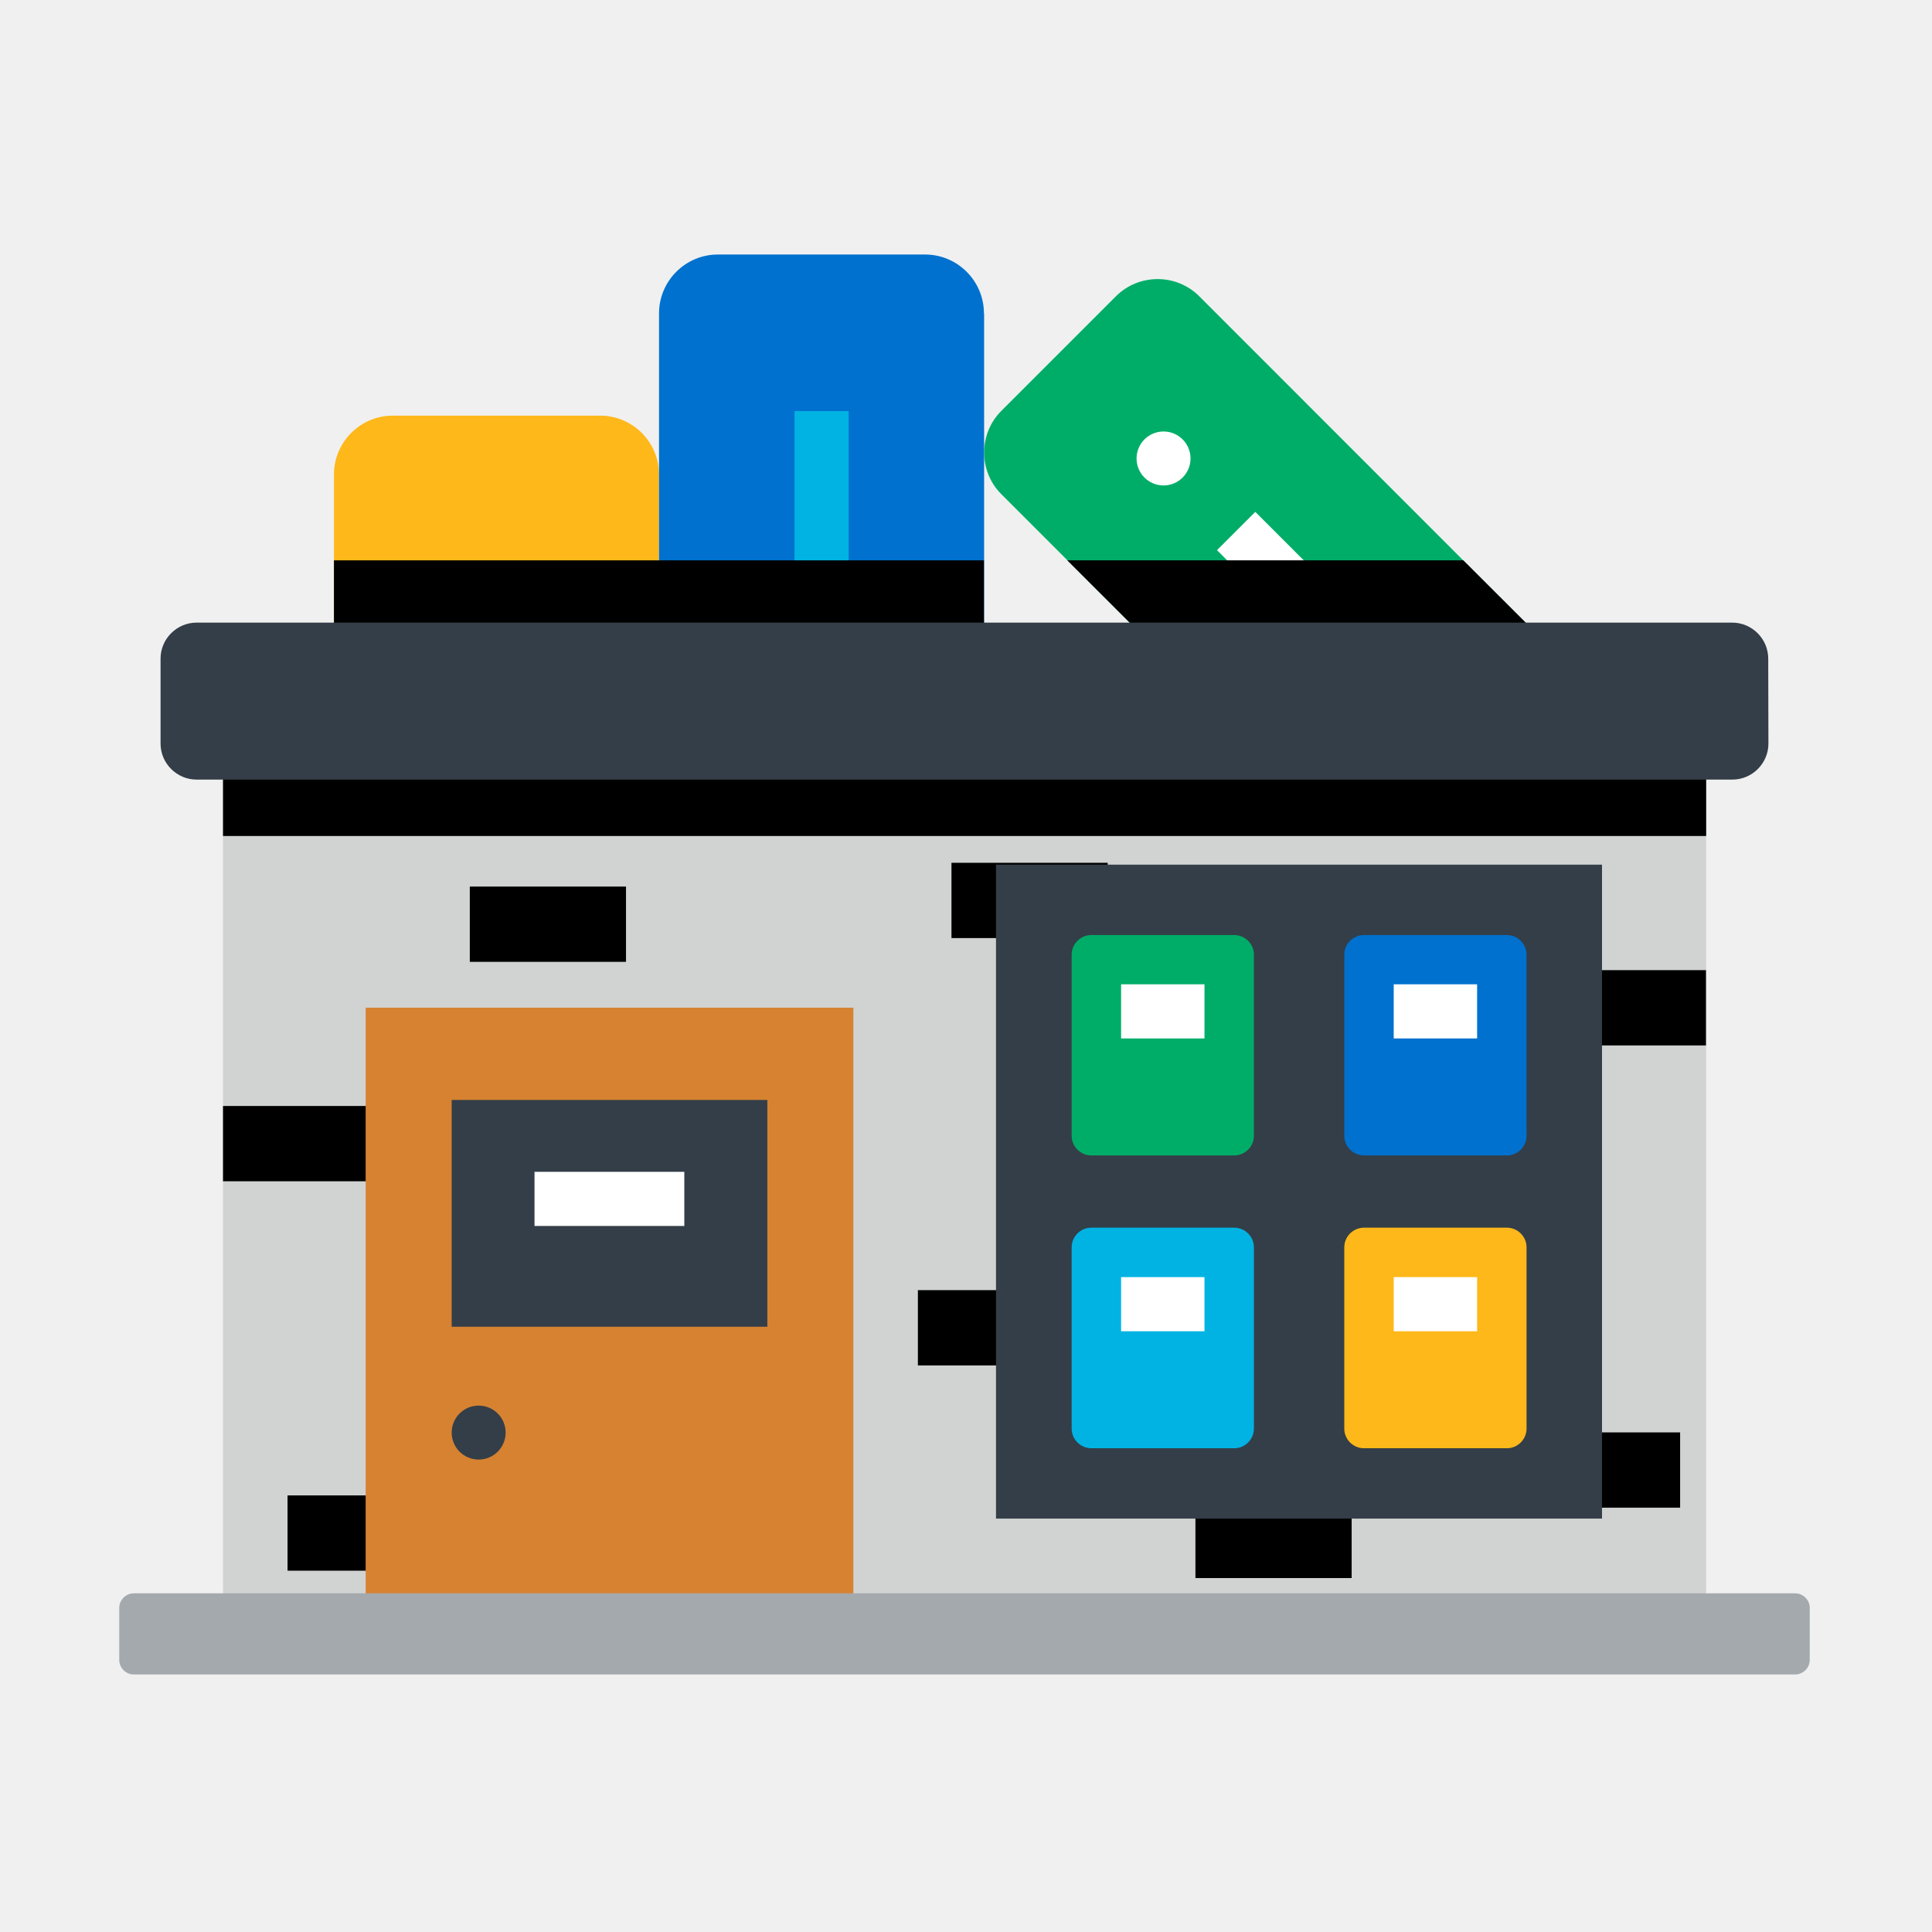
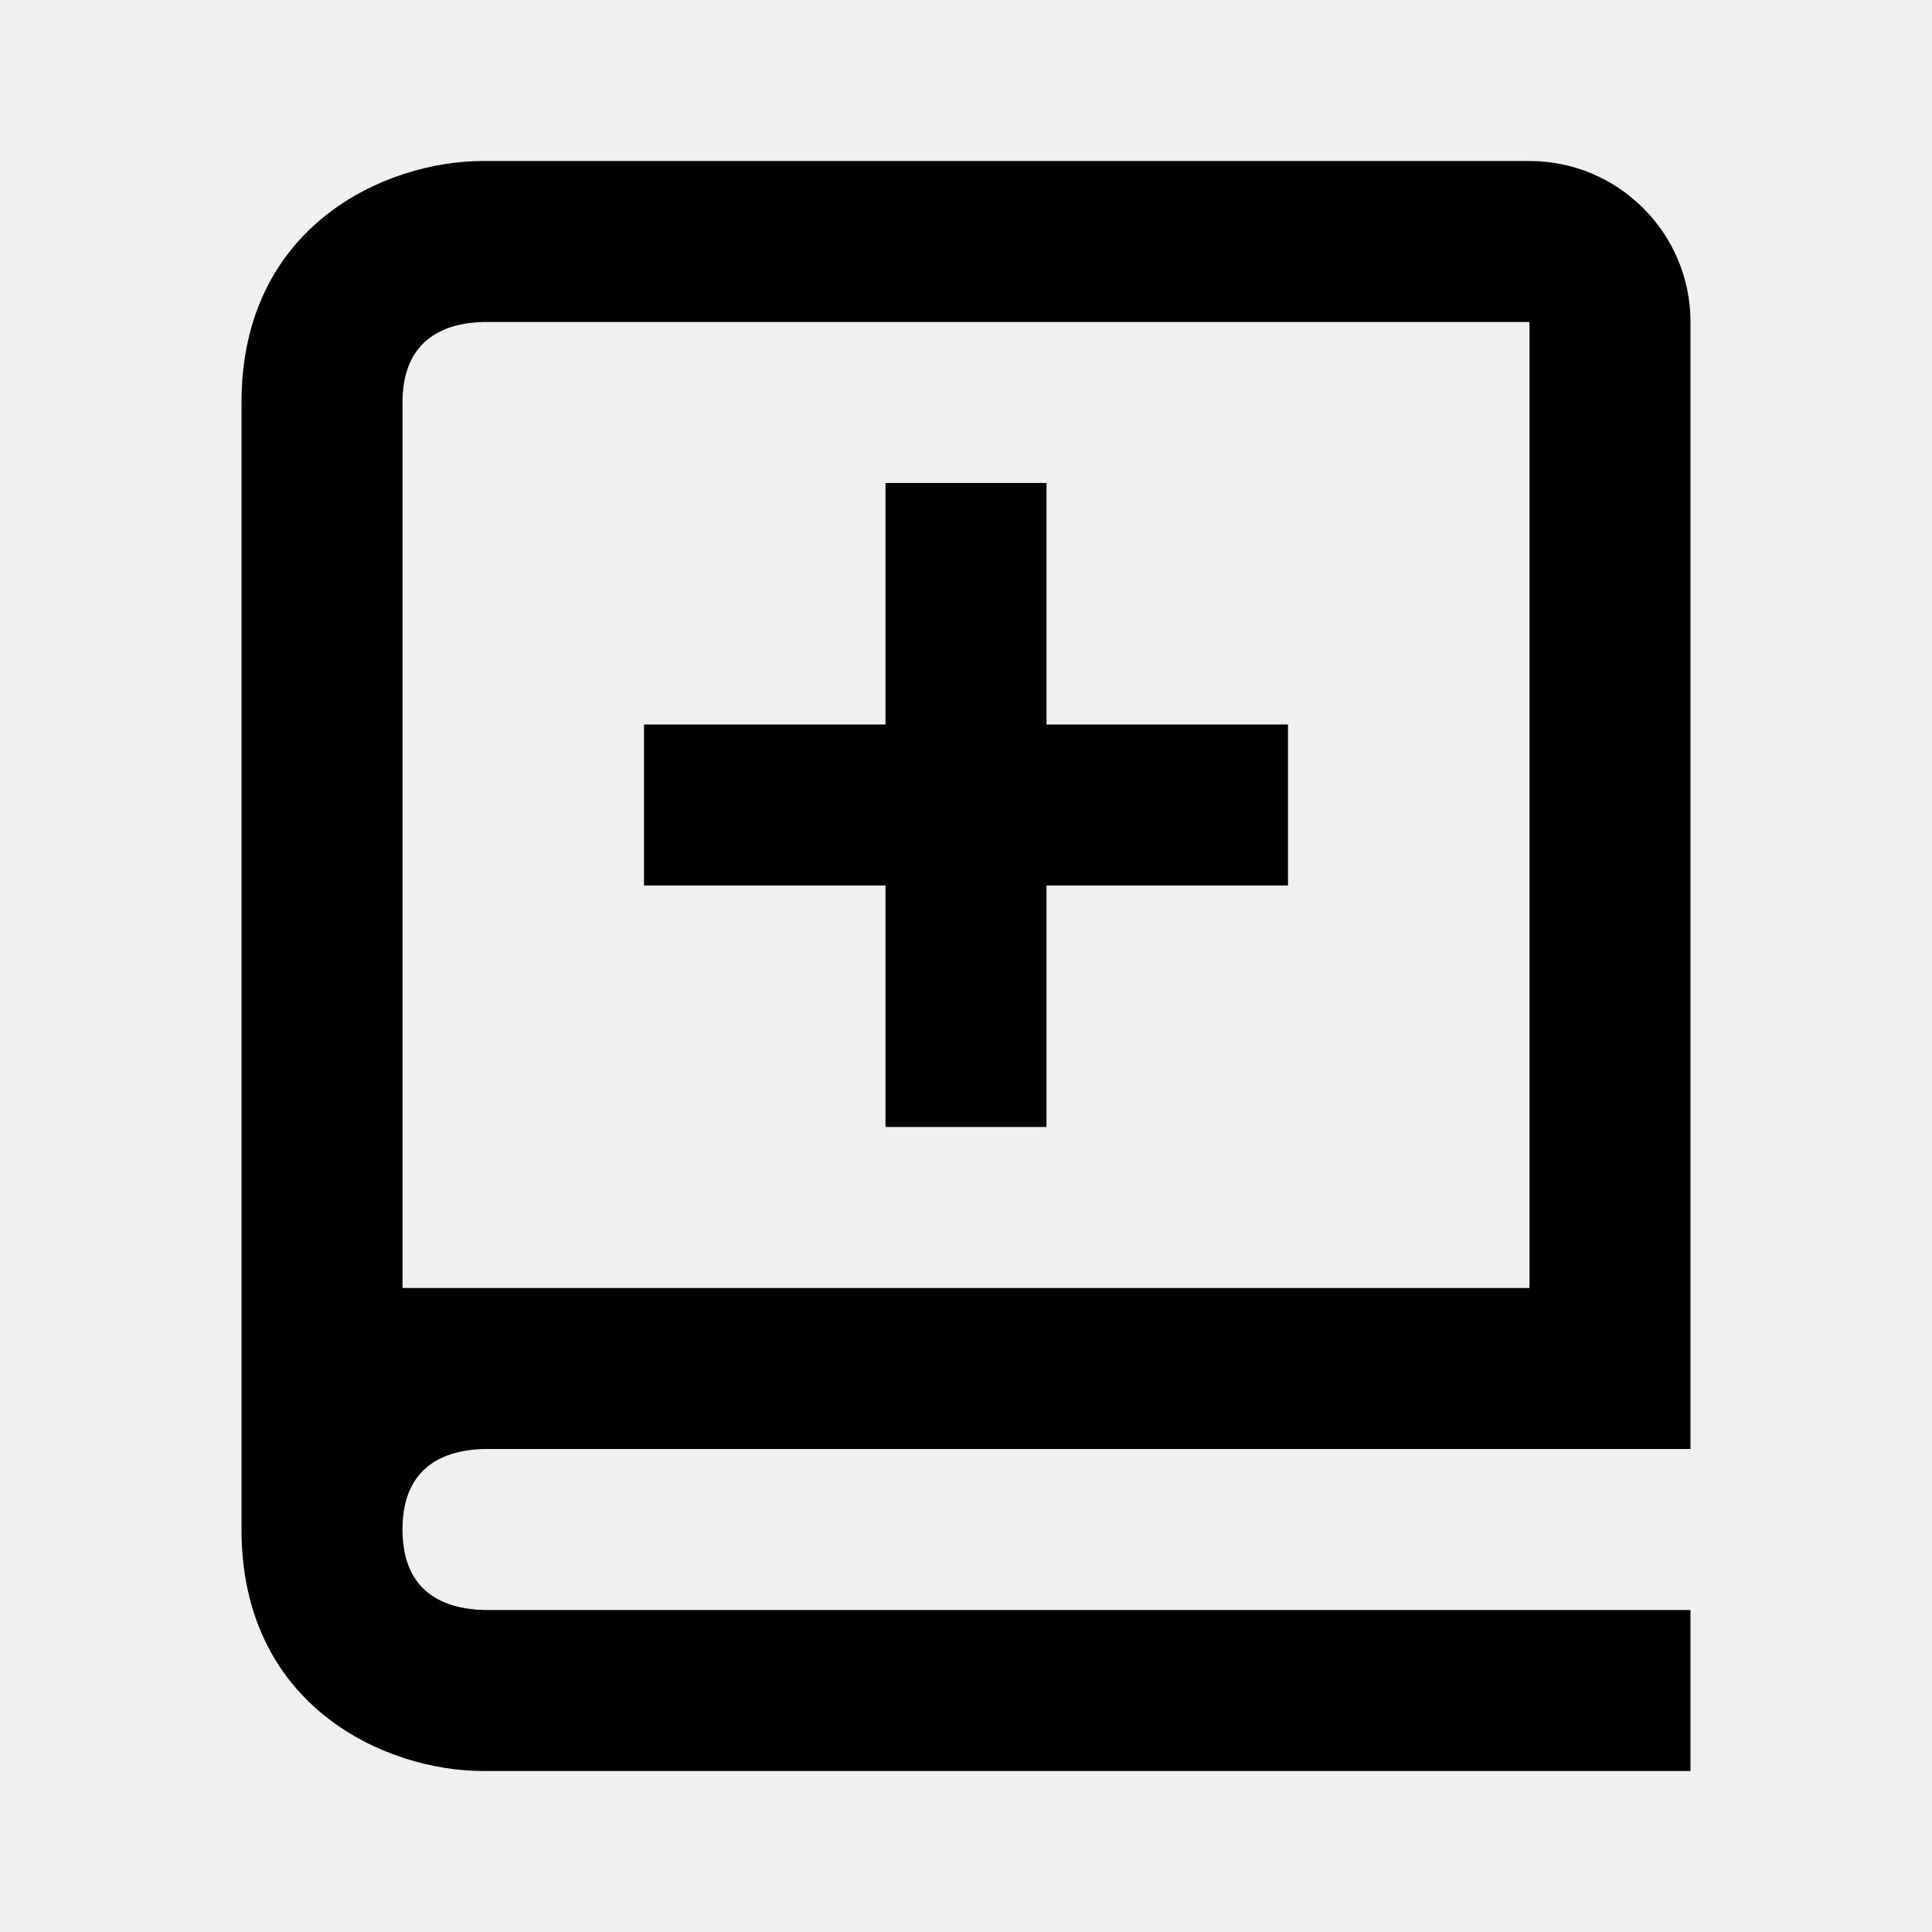
- <svg xmlns="http://www.w3.org/2000/svg" width="800px" height="800px" viewBox="0 0 1024 1024" class="icon" version="1.1">
-   <path d="M349.3 251.5c0-17.2-14-31.2-31.2-31.2H208.2c-17.2 0-31.2 14-31.2 31.2v369c0 17.2 14 31.2 31.2 31.2h109.9c17.2 0 31.2-14 31.2-31.2v-369z" fill="#FFB819" />
-   <path d="M521.5 166.1c0-17.2-14-31.2-31.2-31.2H380.5c-17.2 0-31.2 14-31.2 31.2v369c0 17.2 14 31.2 31.2 31.2h109.9c17.2 0 31.2-14 31.2-31.2v-369z" fill="#0071CE" />
-   <path d="M421.1 217.9h28.7v265.4h-28.7z" fill="#00B3E3" />
-   <path d="M177 297h344.5v63.6H177z" fill="" />
-   <path d="M635.6 157c-12.1-12.1-32-12.1-44.1 0l-60.8 60.8c-12.1 12.1-12.1 32 0 44.1l234 234.1c12.1 12.1 32 12.1 44.1 0l60.8-60.8c12.1-12.1 12.1-32 0-44.1L635.6 157z" fill="#00AD68" />
-   <path d="M616.7 243m-14.3 0a14.3 14.3 0 1 0 28.6 0 14.3 14.3 0 1 0-28.6 0Z" fill="#FFFFFF" />
-   <path d="M665.336 271.307L808.1 414.07l-20.294 20.294L645.043 291.6z" fill="#FFFFFF" />
-   <path d="M775.6 297H565.7l63.6 63.5h209.9z" fill="" />
-   <path d="M118.2 368.4h786.1v505.9H118.2z" fill="#D1D3D3" />
-   <path d="M118.2 586.2H201v39.9h-82.8zM249 469.9h82.8v39.9H249zM504.3 457.3h82.8v39.9h-82.8zM376.5 393.3h82.8v39.9h-82.8zM821.4 514.2h82.8v39.9h-82.8zM807.7 759.2h82.8v39.9h-82.8zM633.6 796.5h82.8v39.9h-82.8zM486.5 683.8h82.8v39.9h-82.8zM152.4 792.6h82.8v39.9h-82.8z" fill="" />
-   <path d="M118.2 368.4h786.1v74.7H118.2z" fill="" />
-   <path d="M937.3 394.1c0 10.5-8.6 19.1-19.1 19.1h-814c-10.5 0-19.1-8.6-19.1-19.1v-45c0-10.5 8.6-19.1 19.1-19.1h813.9c10.5 0 19.1 8.6 19.1 19.1l0.1 45zM527.9 458.3h321.2v346.6H527.9z" fill="#333E48" />
-   <path d="M664.6 602c0 5.7-4.7 10.4-10.4 10.4h-75.8c-5.7 0-10.4-4.7-10.4-10.4v-96c0-5.7 4.7-10.4 10.4-10.4h75.8c5.7 0 10.4 4.7 10.4 10.4v96z" fill="#00AD68" />
-   <path d="M594.2 521.7h44.2v28.7h-44.2z" fill="#FFFFFF" />
-   <path d="M809.1 602c0 5.7-4.7 10.4-10.4 10.4h-75.8c-5.7 0-10.4-4.7-10.4-10.4v-96c0-5.7 4.7-10.4 10.4-10.4h75.8c5.7 0 10.4 4.7 10.4 10.4v96z" fill="#0071CE" />
-   <path d="M738.7 521.7h44.2v28.7h-44.2z" fill="#FFFFFF" />
-   <path d="M664.6 757.2c0 5.7-4.7 10.4-10.4 10.4h-75.8c-5.7 0-10.4-4.7-10.4-10.4v-96.1c0-5.7 4.7-10.4 10.4-10.4h75.8c5.7 0 10.4 4.7 10.4 10.4v96.1z" fill="#00B3E3" />
-   <path d="M594.2 676.9h44.2v28.7h-44.2z" fill="#FFFFFF" />
-   <path d="M809.1 757.2c0 5.7-4.7 10.4-10.4 10.4h-75.8c-5.7 0-10.4-4.7-10.4-10.4v-96.1c0-5.7 4.7-10.4 10.4-10.4h75.8c5.7 0 10.4 4.7 10.4 10.4v96.1z" fill="#FFB819" />
-   <path d="M738.7 676.9h44.2v28.7h-44.2z" fill="#FFFFFF" />
-   <path d="M193.8 534.1h258.5v340.2H193.8z" fill="#D68231" />
-   <path d="M239.4 583h167.3v120.2H239.4z" fill="#333E48" />
-   <path d="M283.3 621.1h79.4v28.7h-79.4z" fill="#FFFFFF" />
-   <path d="M253.7 759.3m-14.3 0a14.3 14.3 0 1 0 28.6 0 14.3 14.3 0 1 0-28.6 0Z" fill="#333E48" />
-   <path d="M959.2 879.8c0 4.2-3.5 7.7-7.7 7.7H70.9c-4.2 0-7.7-3.5-7.7-7.7v-27.6c0-4.2 3.5-7.7 7.7-7.7h880.6c4.2 0 7.7 3.5 7.7 7.7v27.6z" fill="#A4A9AD" />
+ <svg xmlns="http://www.w3.org/2000/svg" width="24" height="24" viewBox="0 0 24 24">
+   <path d="M3 8v11c0 2.201 1.794 3 3 3h15v-2H6.012C5.55 19.988 5 19.806 5 19c0-.101.009-.191.024-.273.112-.576.584-.717.988-.727H21V4c0-1.103-.897-2-2-2H6c-1.206 0-3 .799-3 3v3zm3-4h13v12H5V5c0-.806.55-.988 1-1z" />
+   <path d="M11 14h2v-3h3V9h-3V6h-2v3H8v2h3z" />
</svg>
